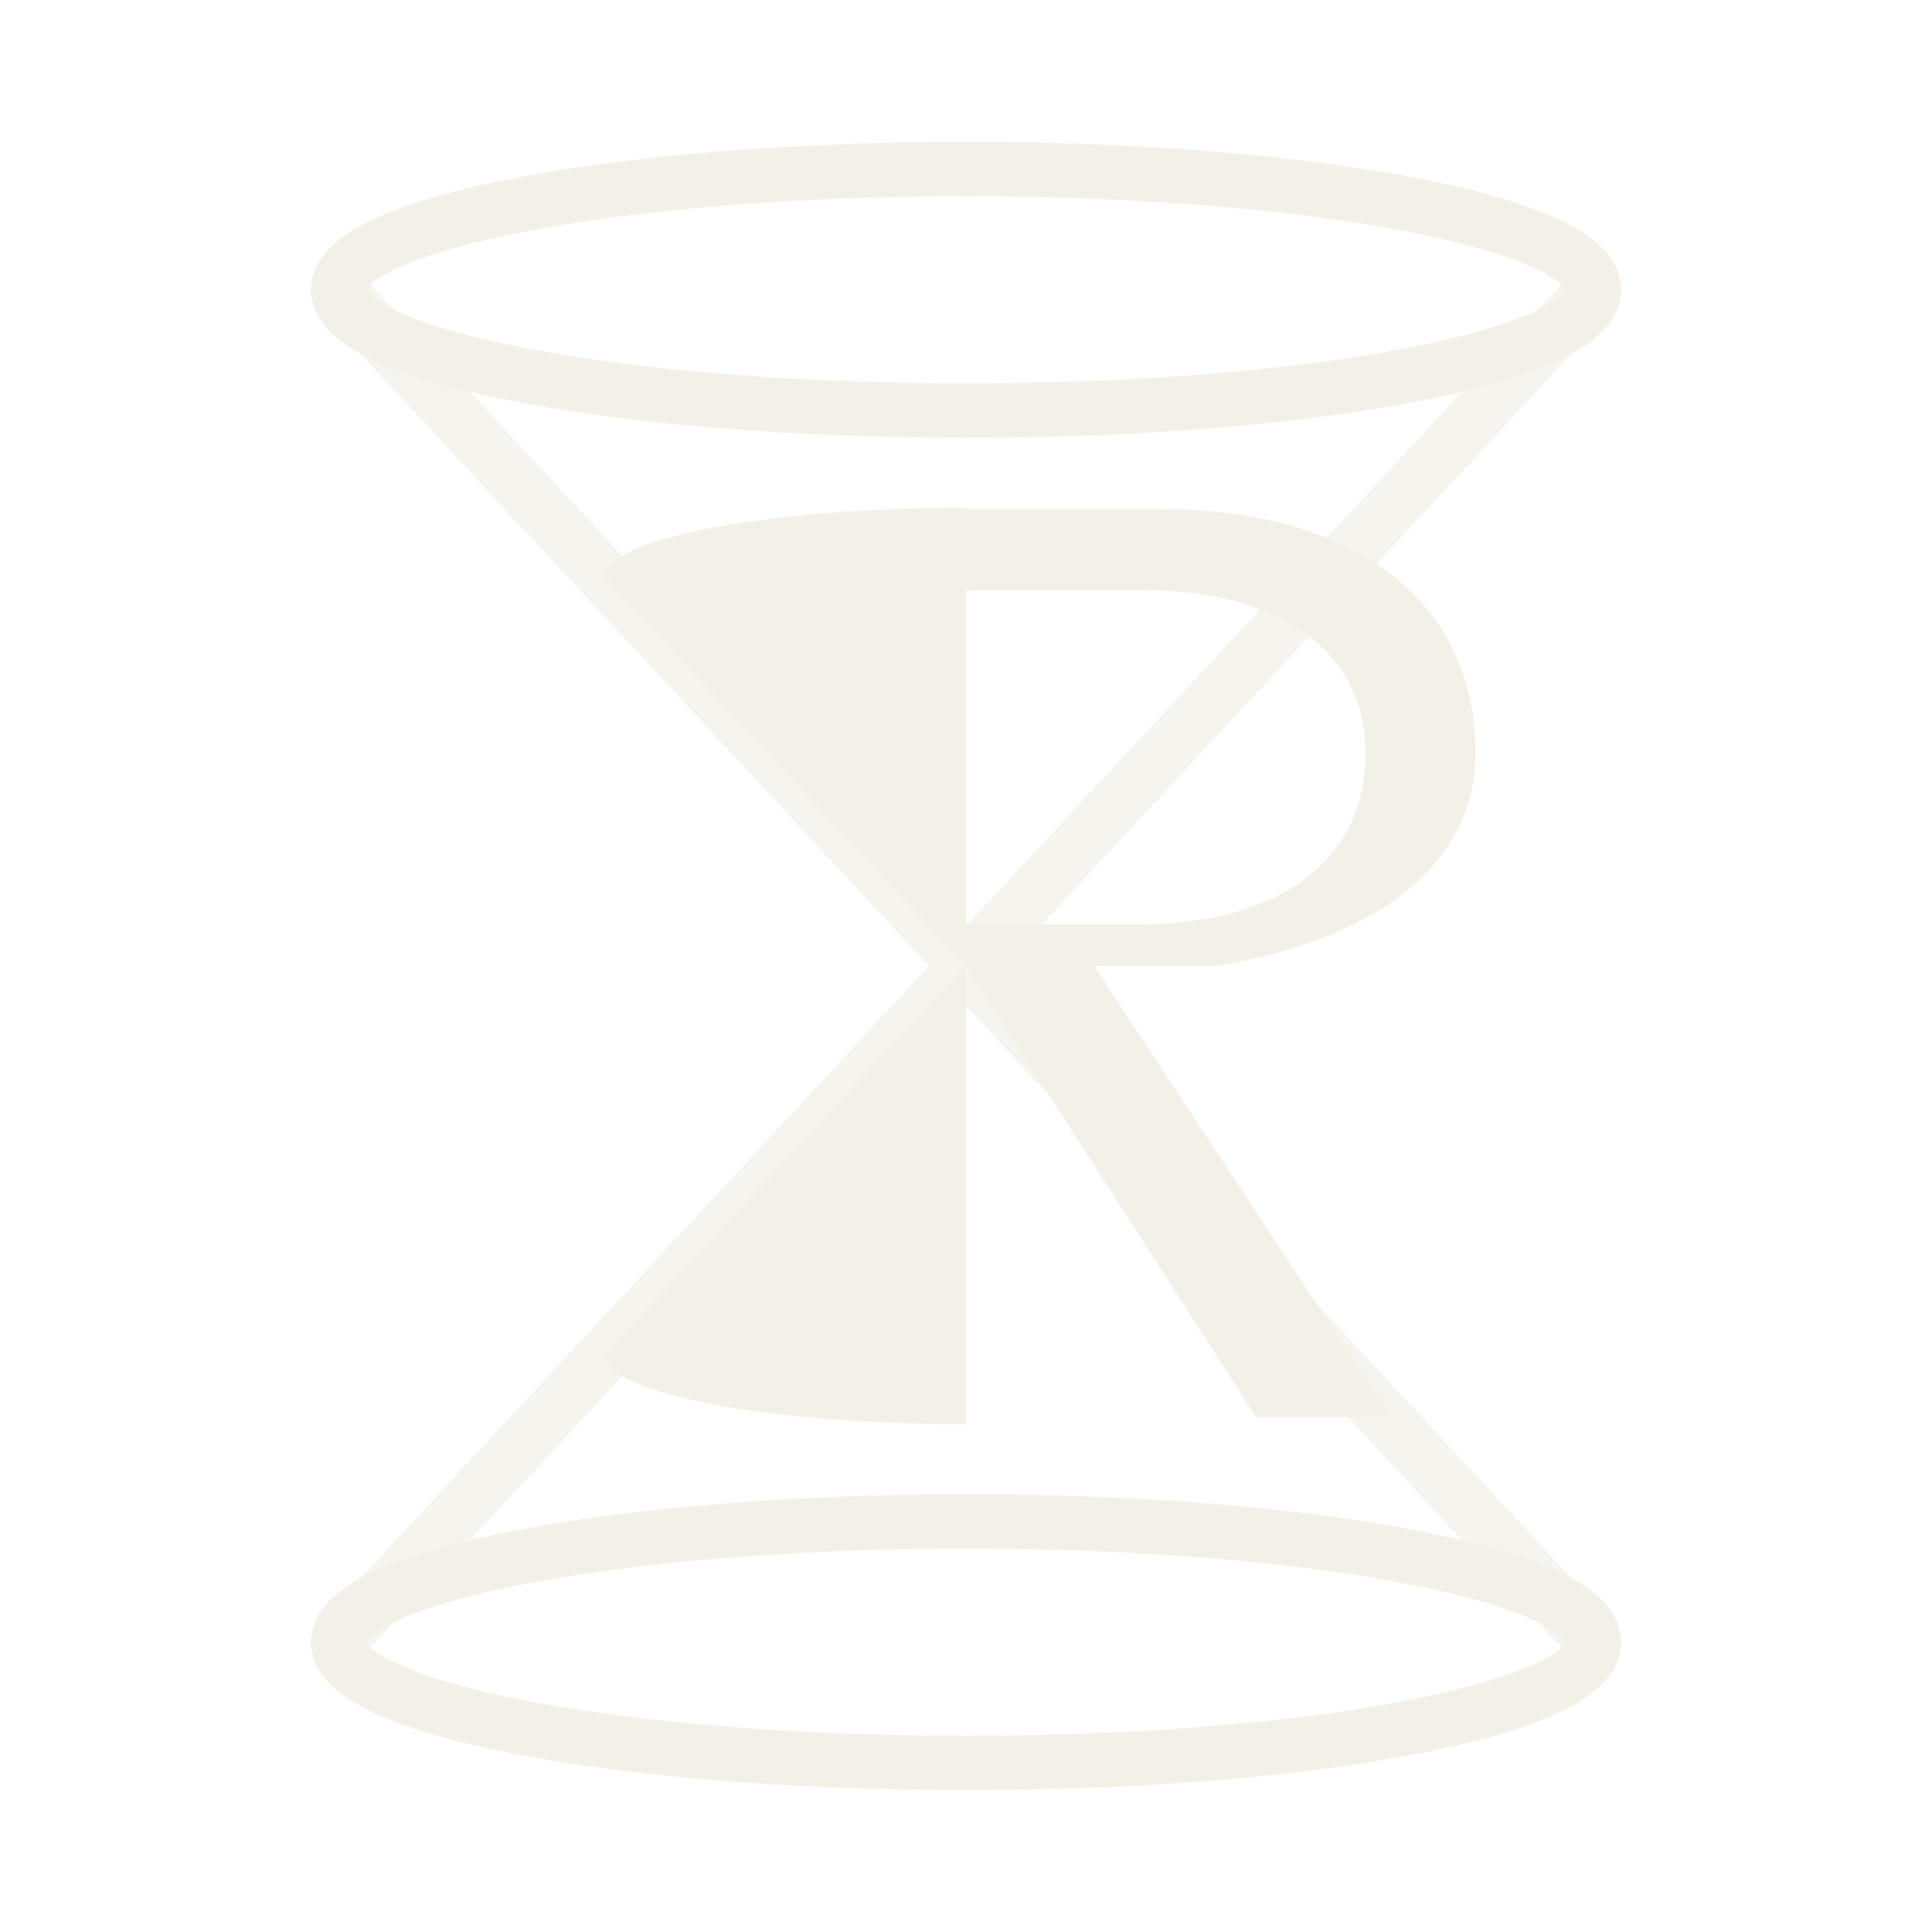
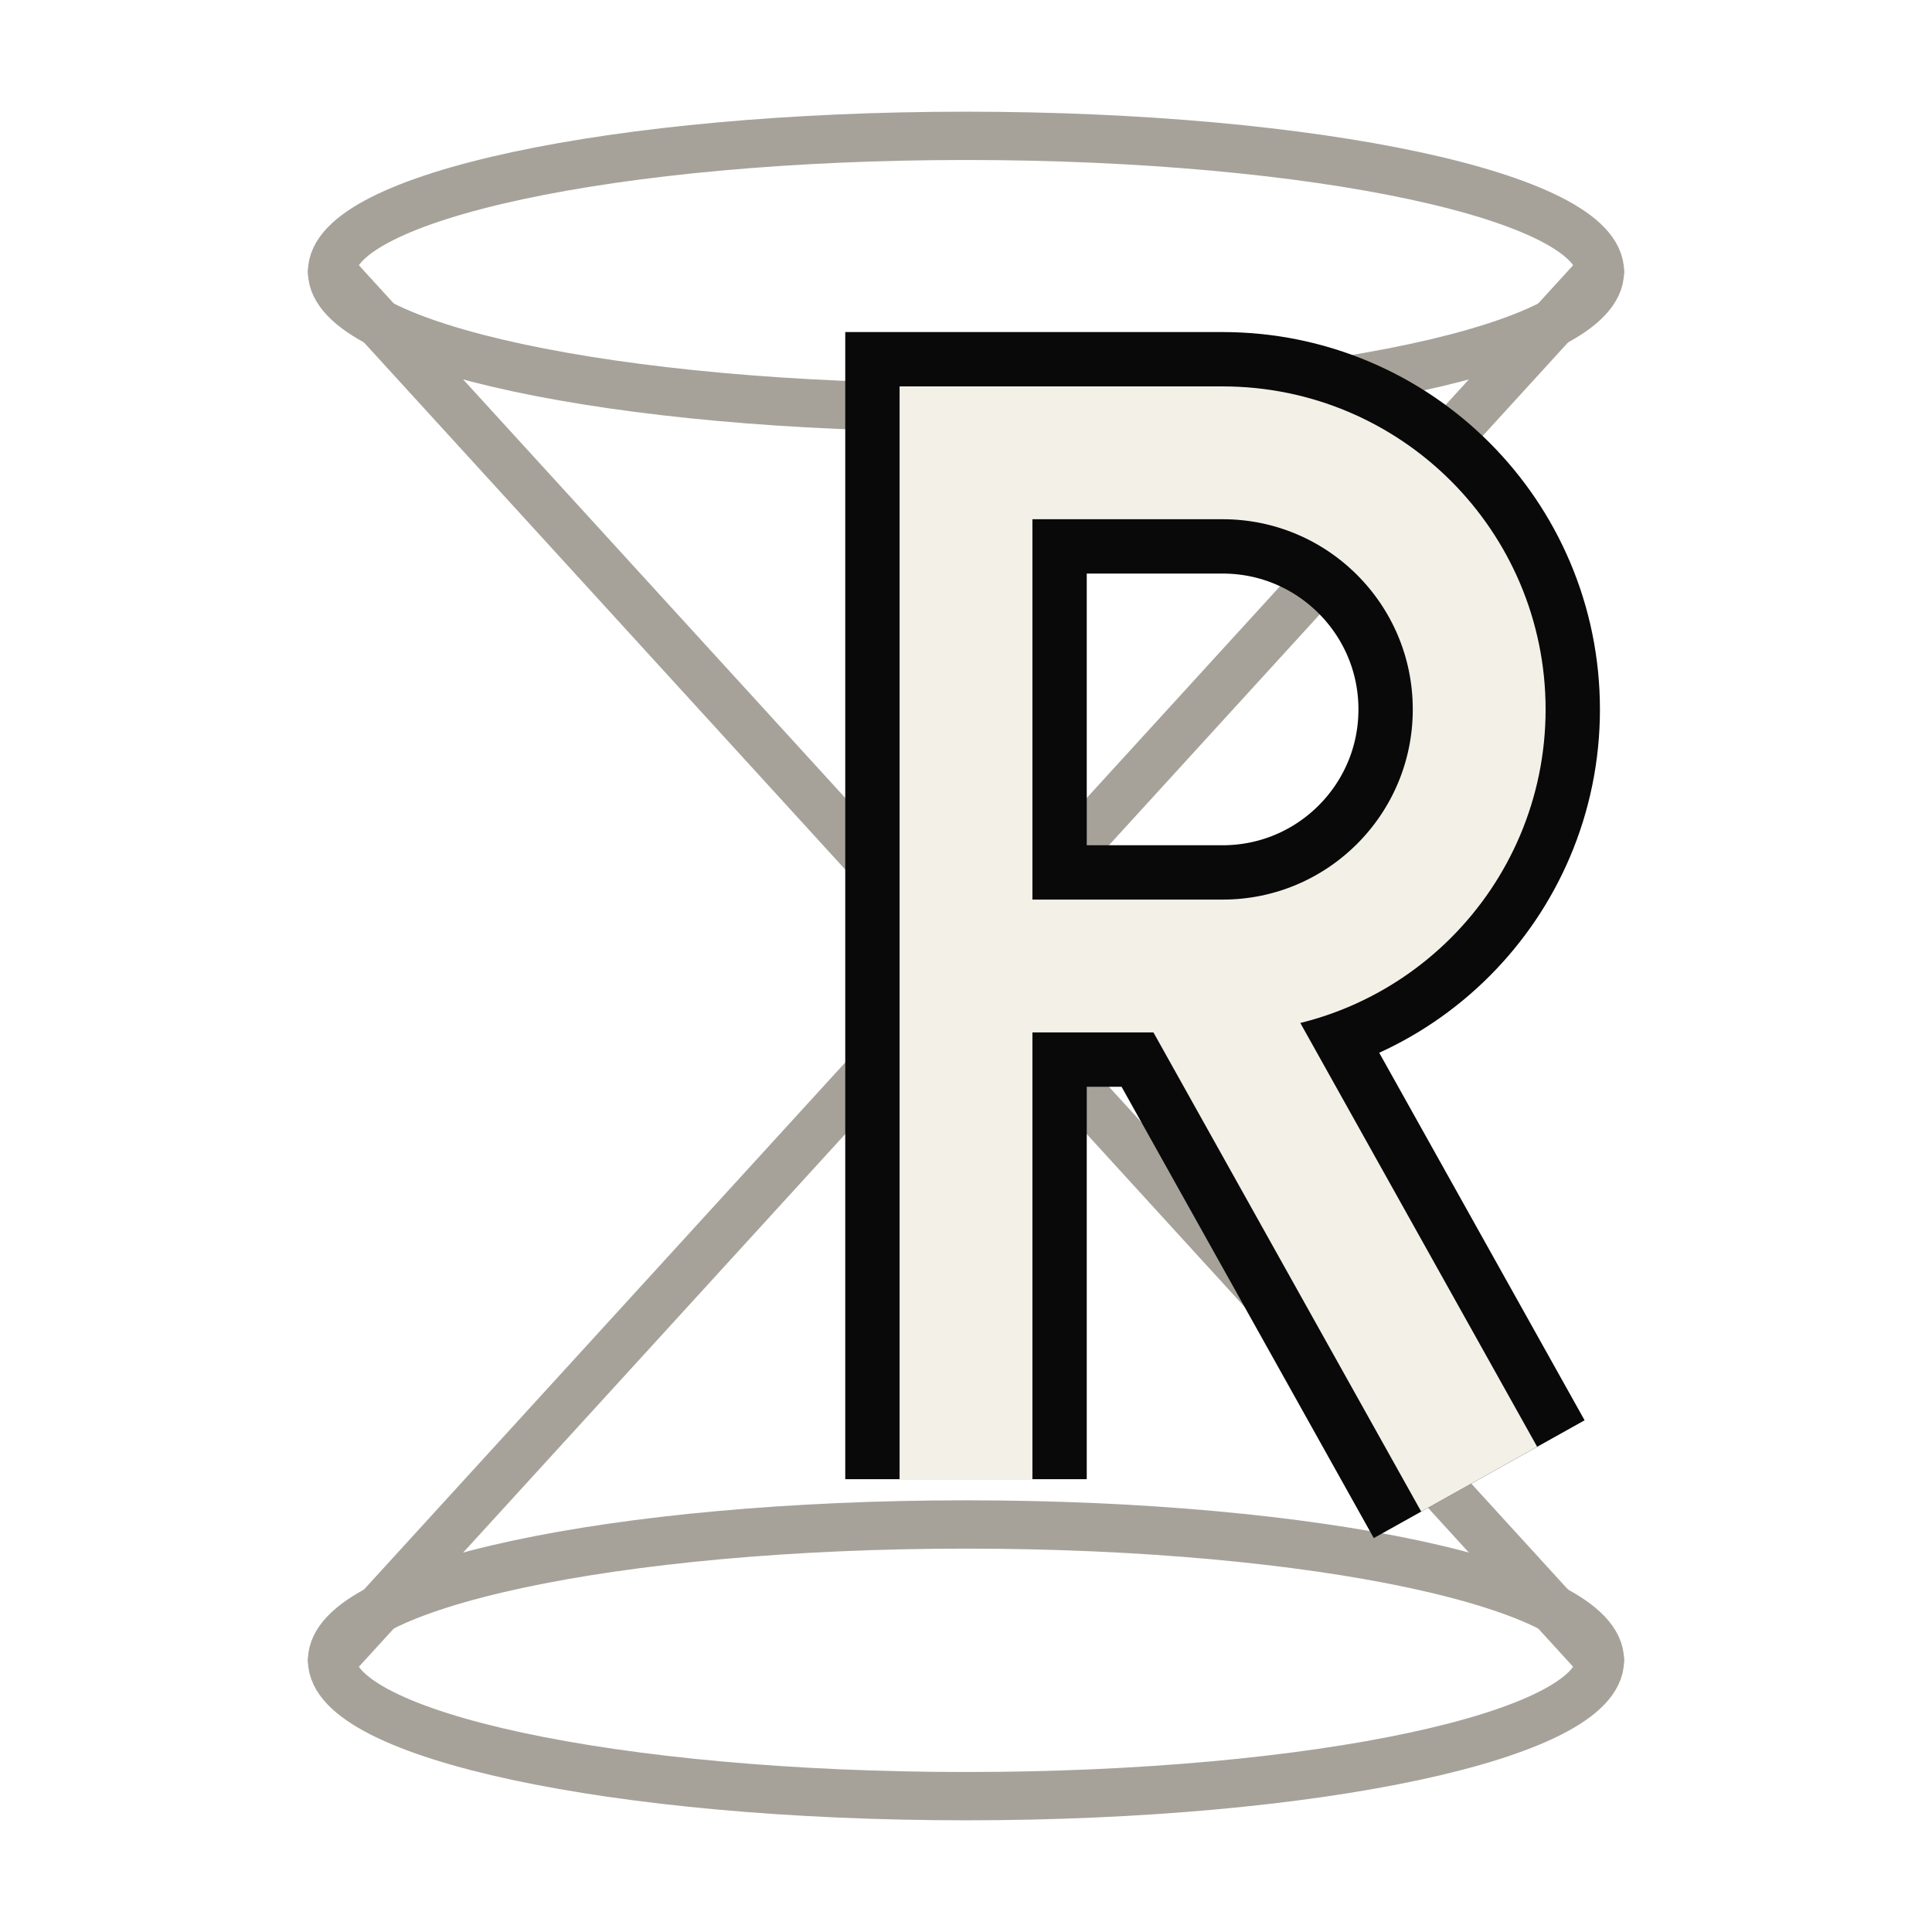
- <svg xmlns="http://www.w3.org/2000/svg" viewBox="0 0 320 320">
-   <g fill="none" stroke="#f3f0e8" stroke-linecap="round">
-     <ellipse cx="160" cy="48" rx="104" ry="20" stroke-width="9" />
-     <ellipse cx="160" cy="272" rx="104" ry="20" stroke-width="9" />
-     <path d="M56 48L160 160L56 272M264 48L160 160L264 272" stroke-width="9" opacity=".75" />
+ <svg xmlns="http://www.w3.org/2000/svg" viewBox="0 0 64 64">
+   <g fill="none" stroke="#a6a29a" stroke-width="1.6" stroke-linecap="round">
+     <ellipse cx="32" cy="9" rx="21" ry="4.5" />
+     <ellipse cx="32" cy="55" rx="21" ry="4.5" />
+     <path d="M11 9L32 32L11 55M53 9L32 32L53 55" />
  </g>
-   <g fill="#f3f0e8" transform="translate(160 160) scale(1.15) translate(-160 -160)">
-     <path d="M108 104C108 98.477 131.282 94 160 94V160Z" />
-     <path d="M160 160V226C131.282 226 108 221.523 108 216Z" />
-     <path fill-rule="evenodd" d="M160 94.192H188.096C216.409 94.192 233.395 107.85 233.395 129.313C233.395 144.922 219.805 156.097 196.024 160H160ZM160 105.899H185.832C205.084 105.899 217.54 114.68 217.54 129.313C217.54 144.922 205.084 154 184.699 154H160Z" />
-     <path d="M160 160H178.456L221.196 224.949H201.769Z" />
-   </g>
+   <path d="M32 49V15H40.5a8.5 8.5 0 0 1 0 17H32M39.5 32L49 49" fill="none" stroke="#090909" stroke-width="8" />
+   <path d="M32 49V15H40.5a8.5 8.5 0 0 1 0 17H32M39.5 32L49 49" fill="none" stroke="#f3f0e8" stroke-width="4.4" />
</svg>
